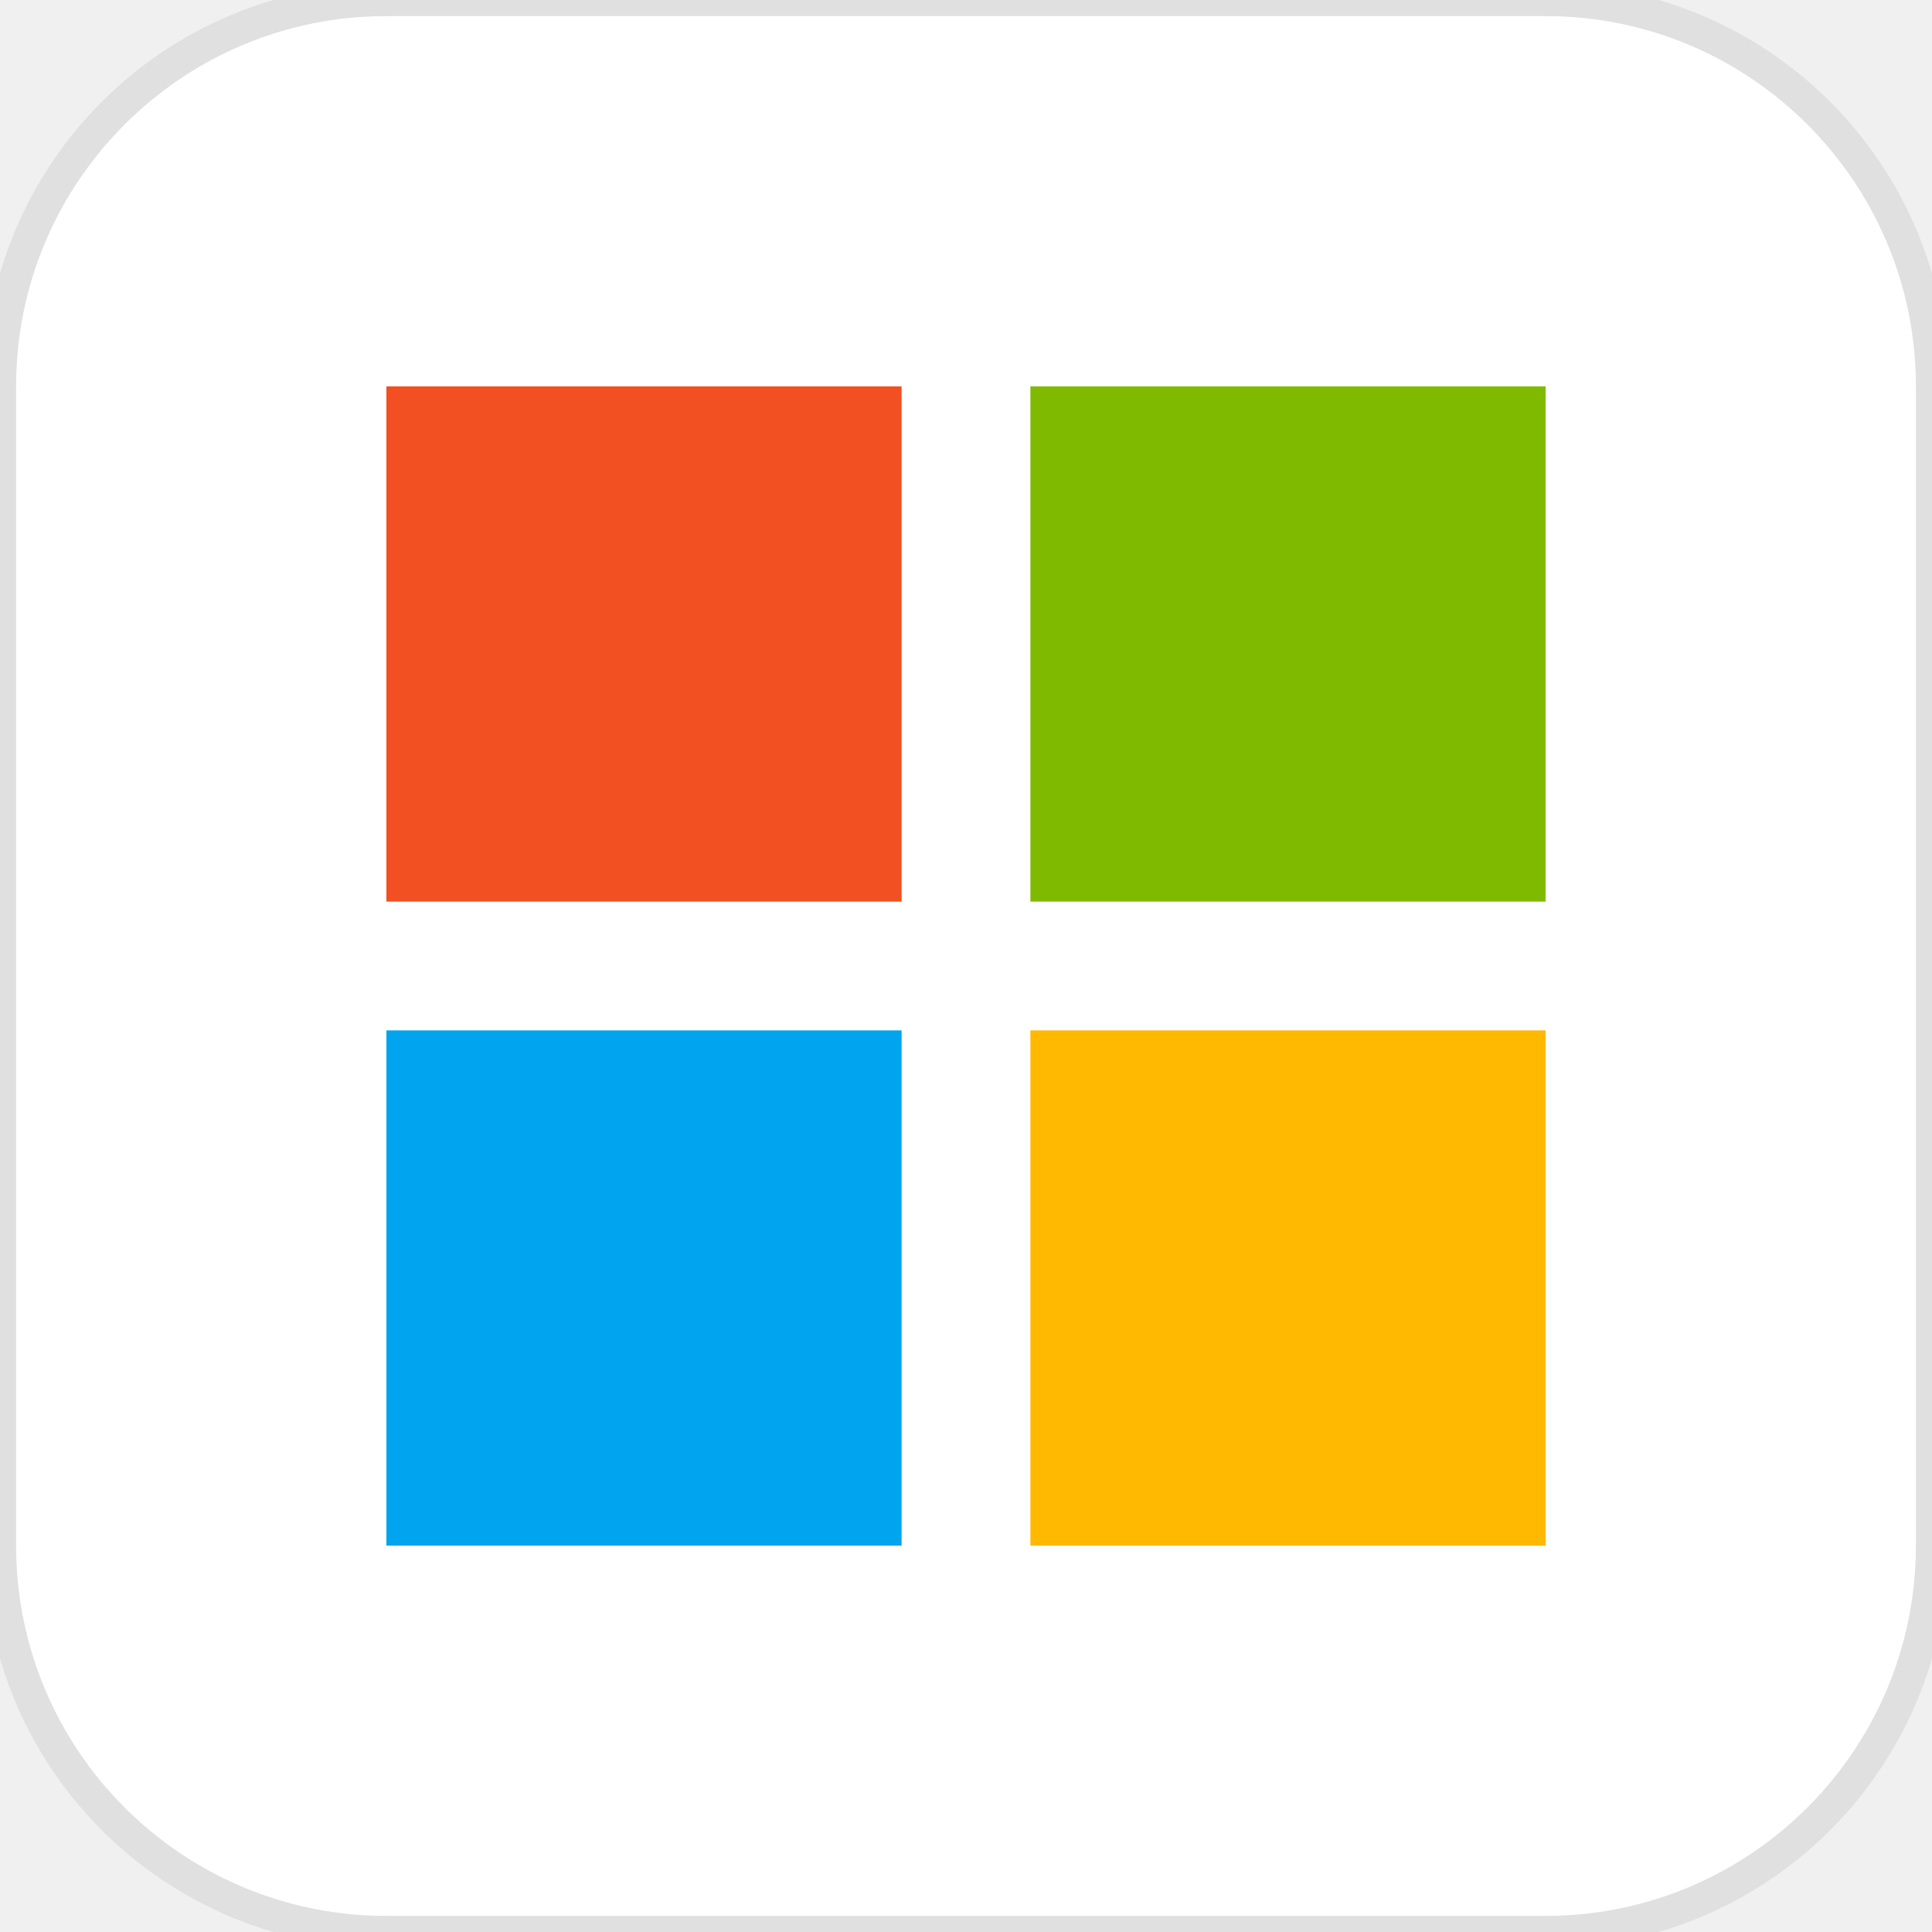
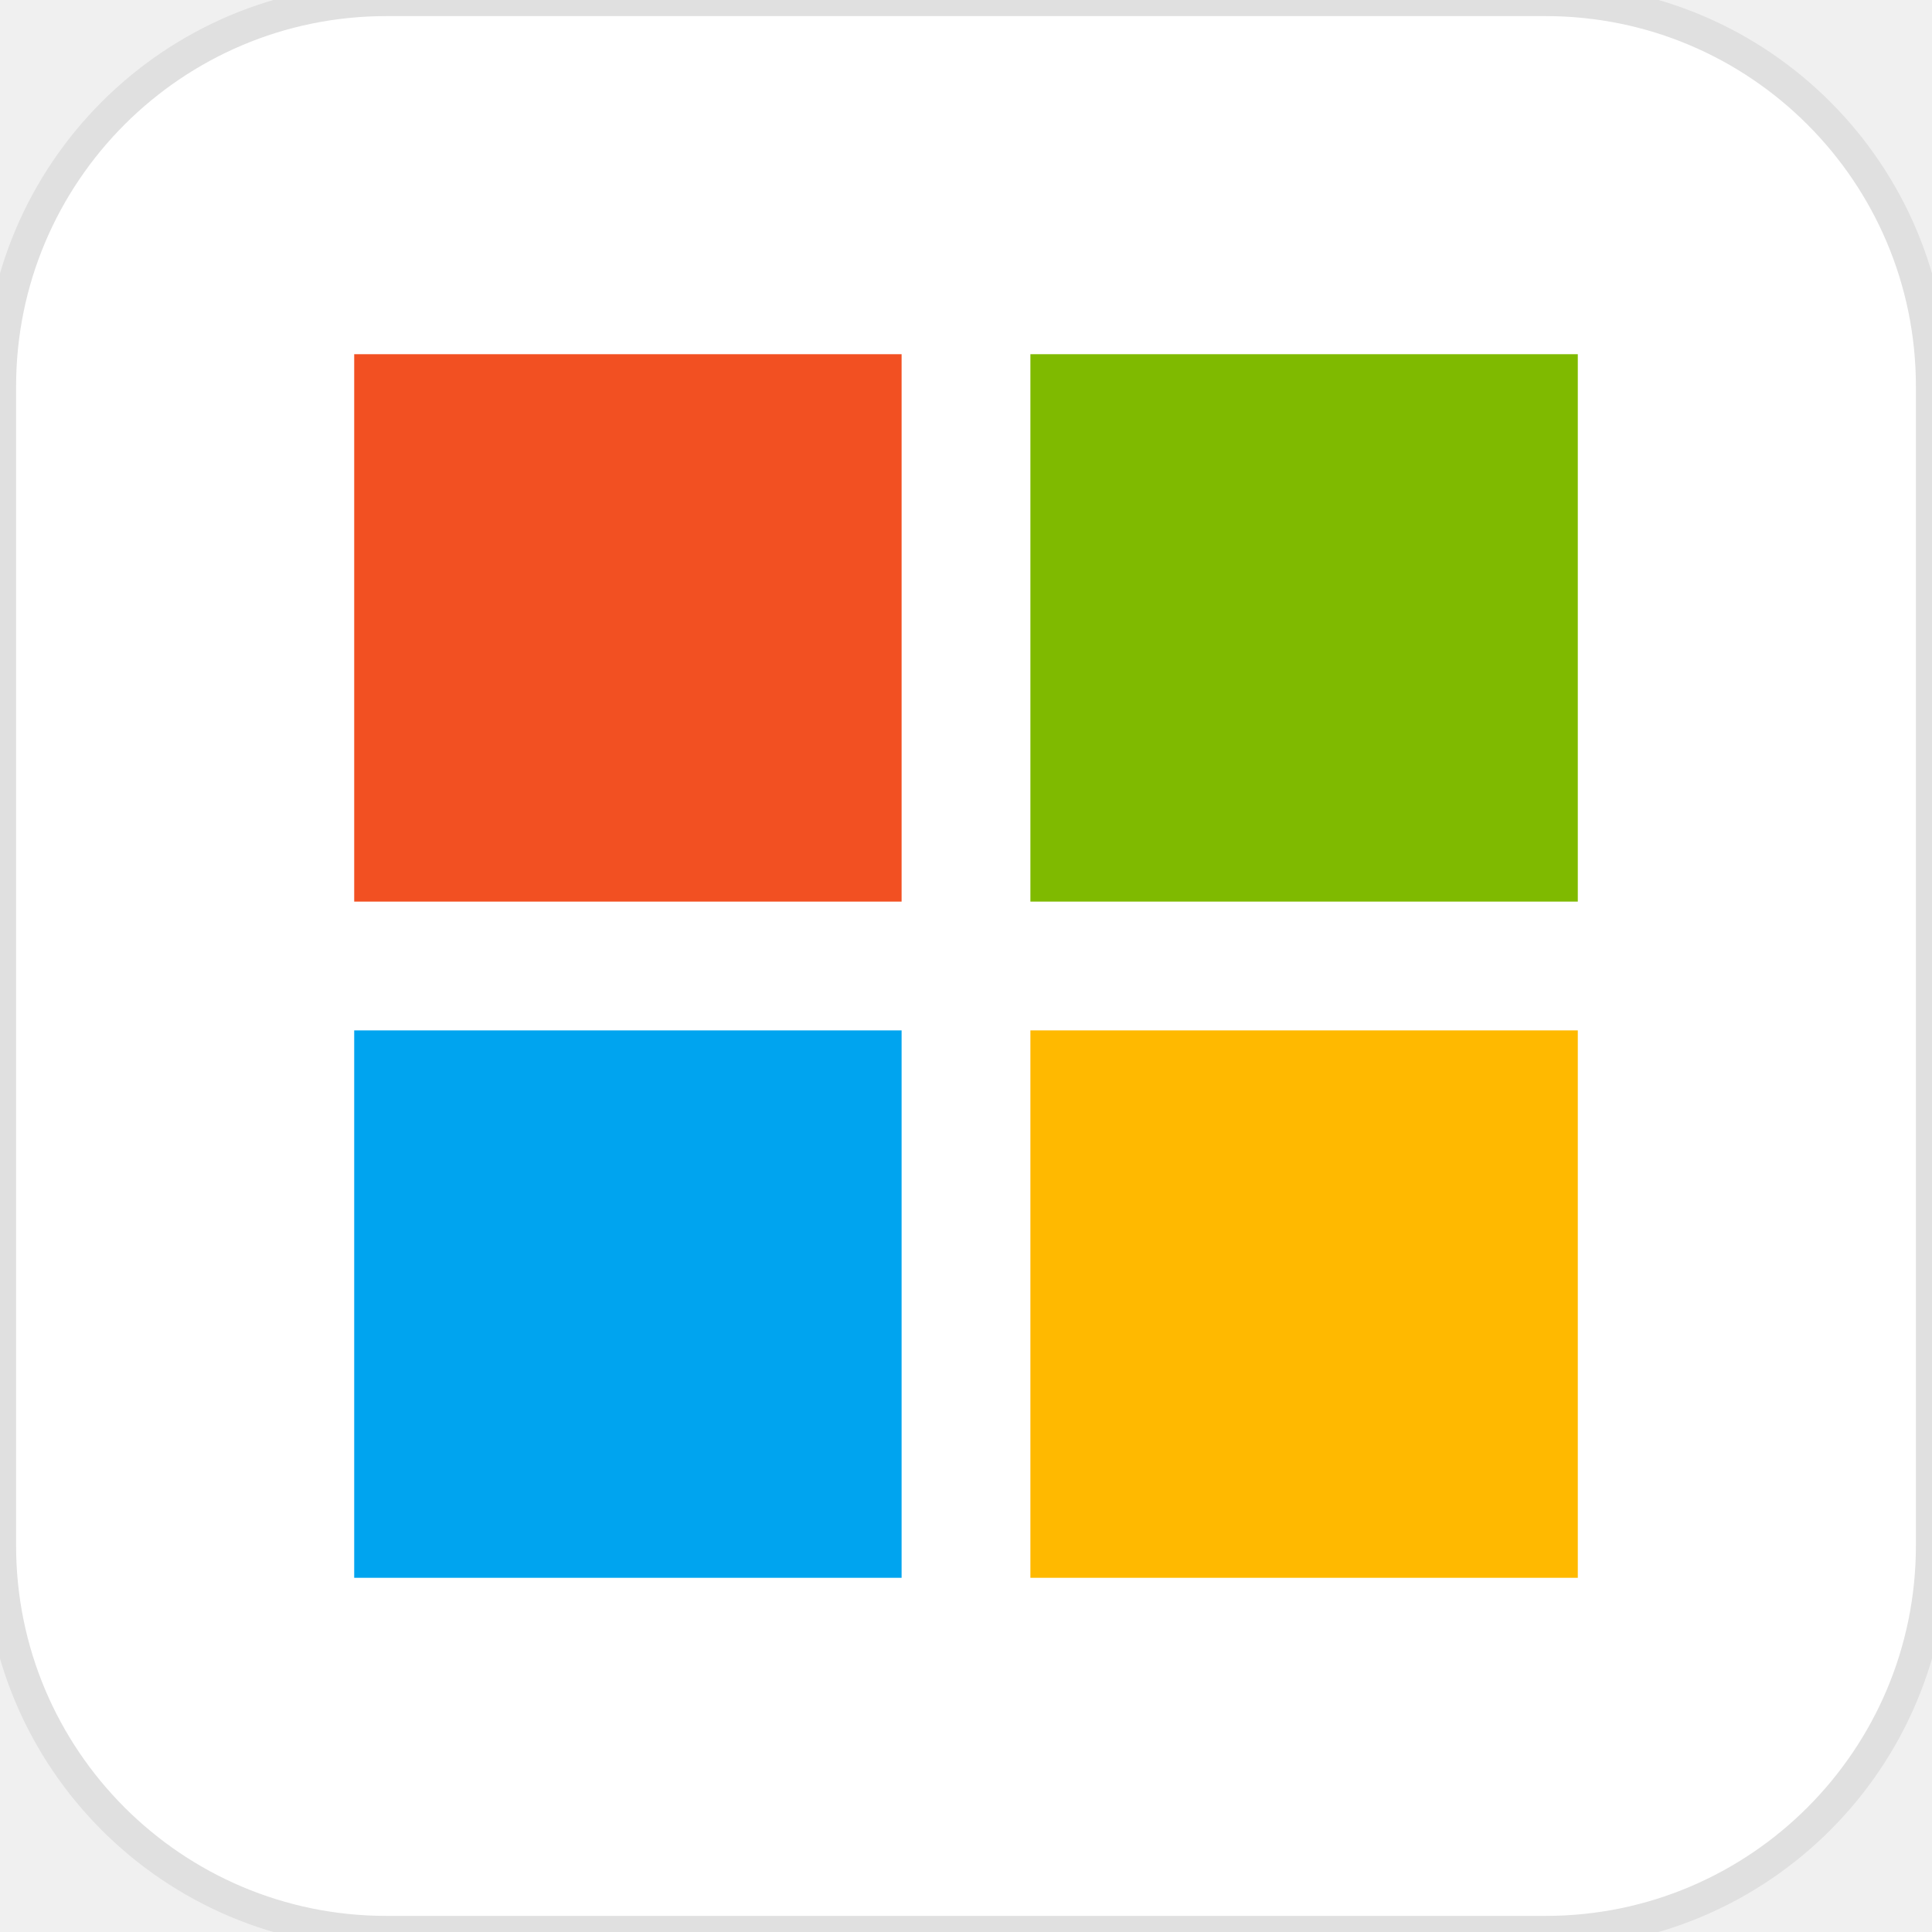
<svg xmlns="http://www.w3.org/2000/svg" viewBox="0 0 60 60">
  <rect width="60" height="60" rx="12" fill="#ffffff" stroke="#e0e0e0" stroke-width="1" />
-   <rect x="12" y="12" width="16" height="16" fill="#F25022" />
-   <rect x="32" y="12" width="16" height="16" fill="#7FBA00" />
-   <rect x="12" y="32" width="16" height="16" fill="#00A4EF" />
-   <rect x="32" y="32" width="16" height="16" fill="#FFB900" />
+   <rect x="11" y="11" width="17" height="17" fill="#F25022" />
+   <rect x="32" y="11" width="17" height="17" fill="#7FBA00" />
+   <rect x="11" y="32" width="17" height="17" fill="#00A4EF" />
+   <rect x="32" y="32" width="17" height="17" fill="#FFB900" />
</svg>
